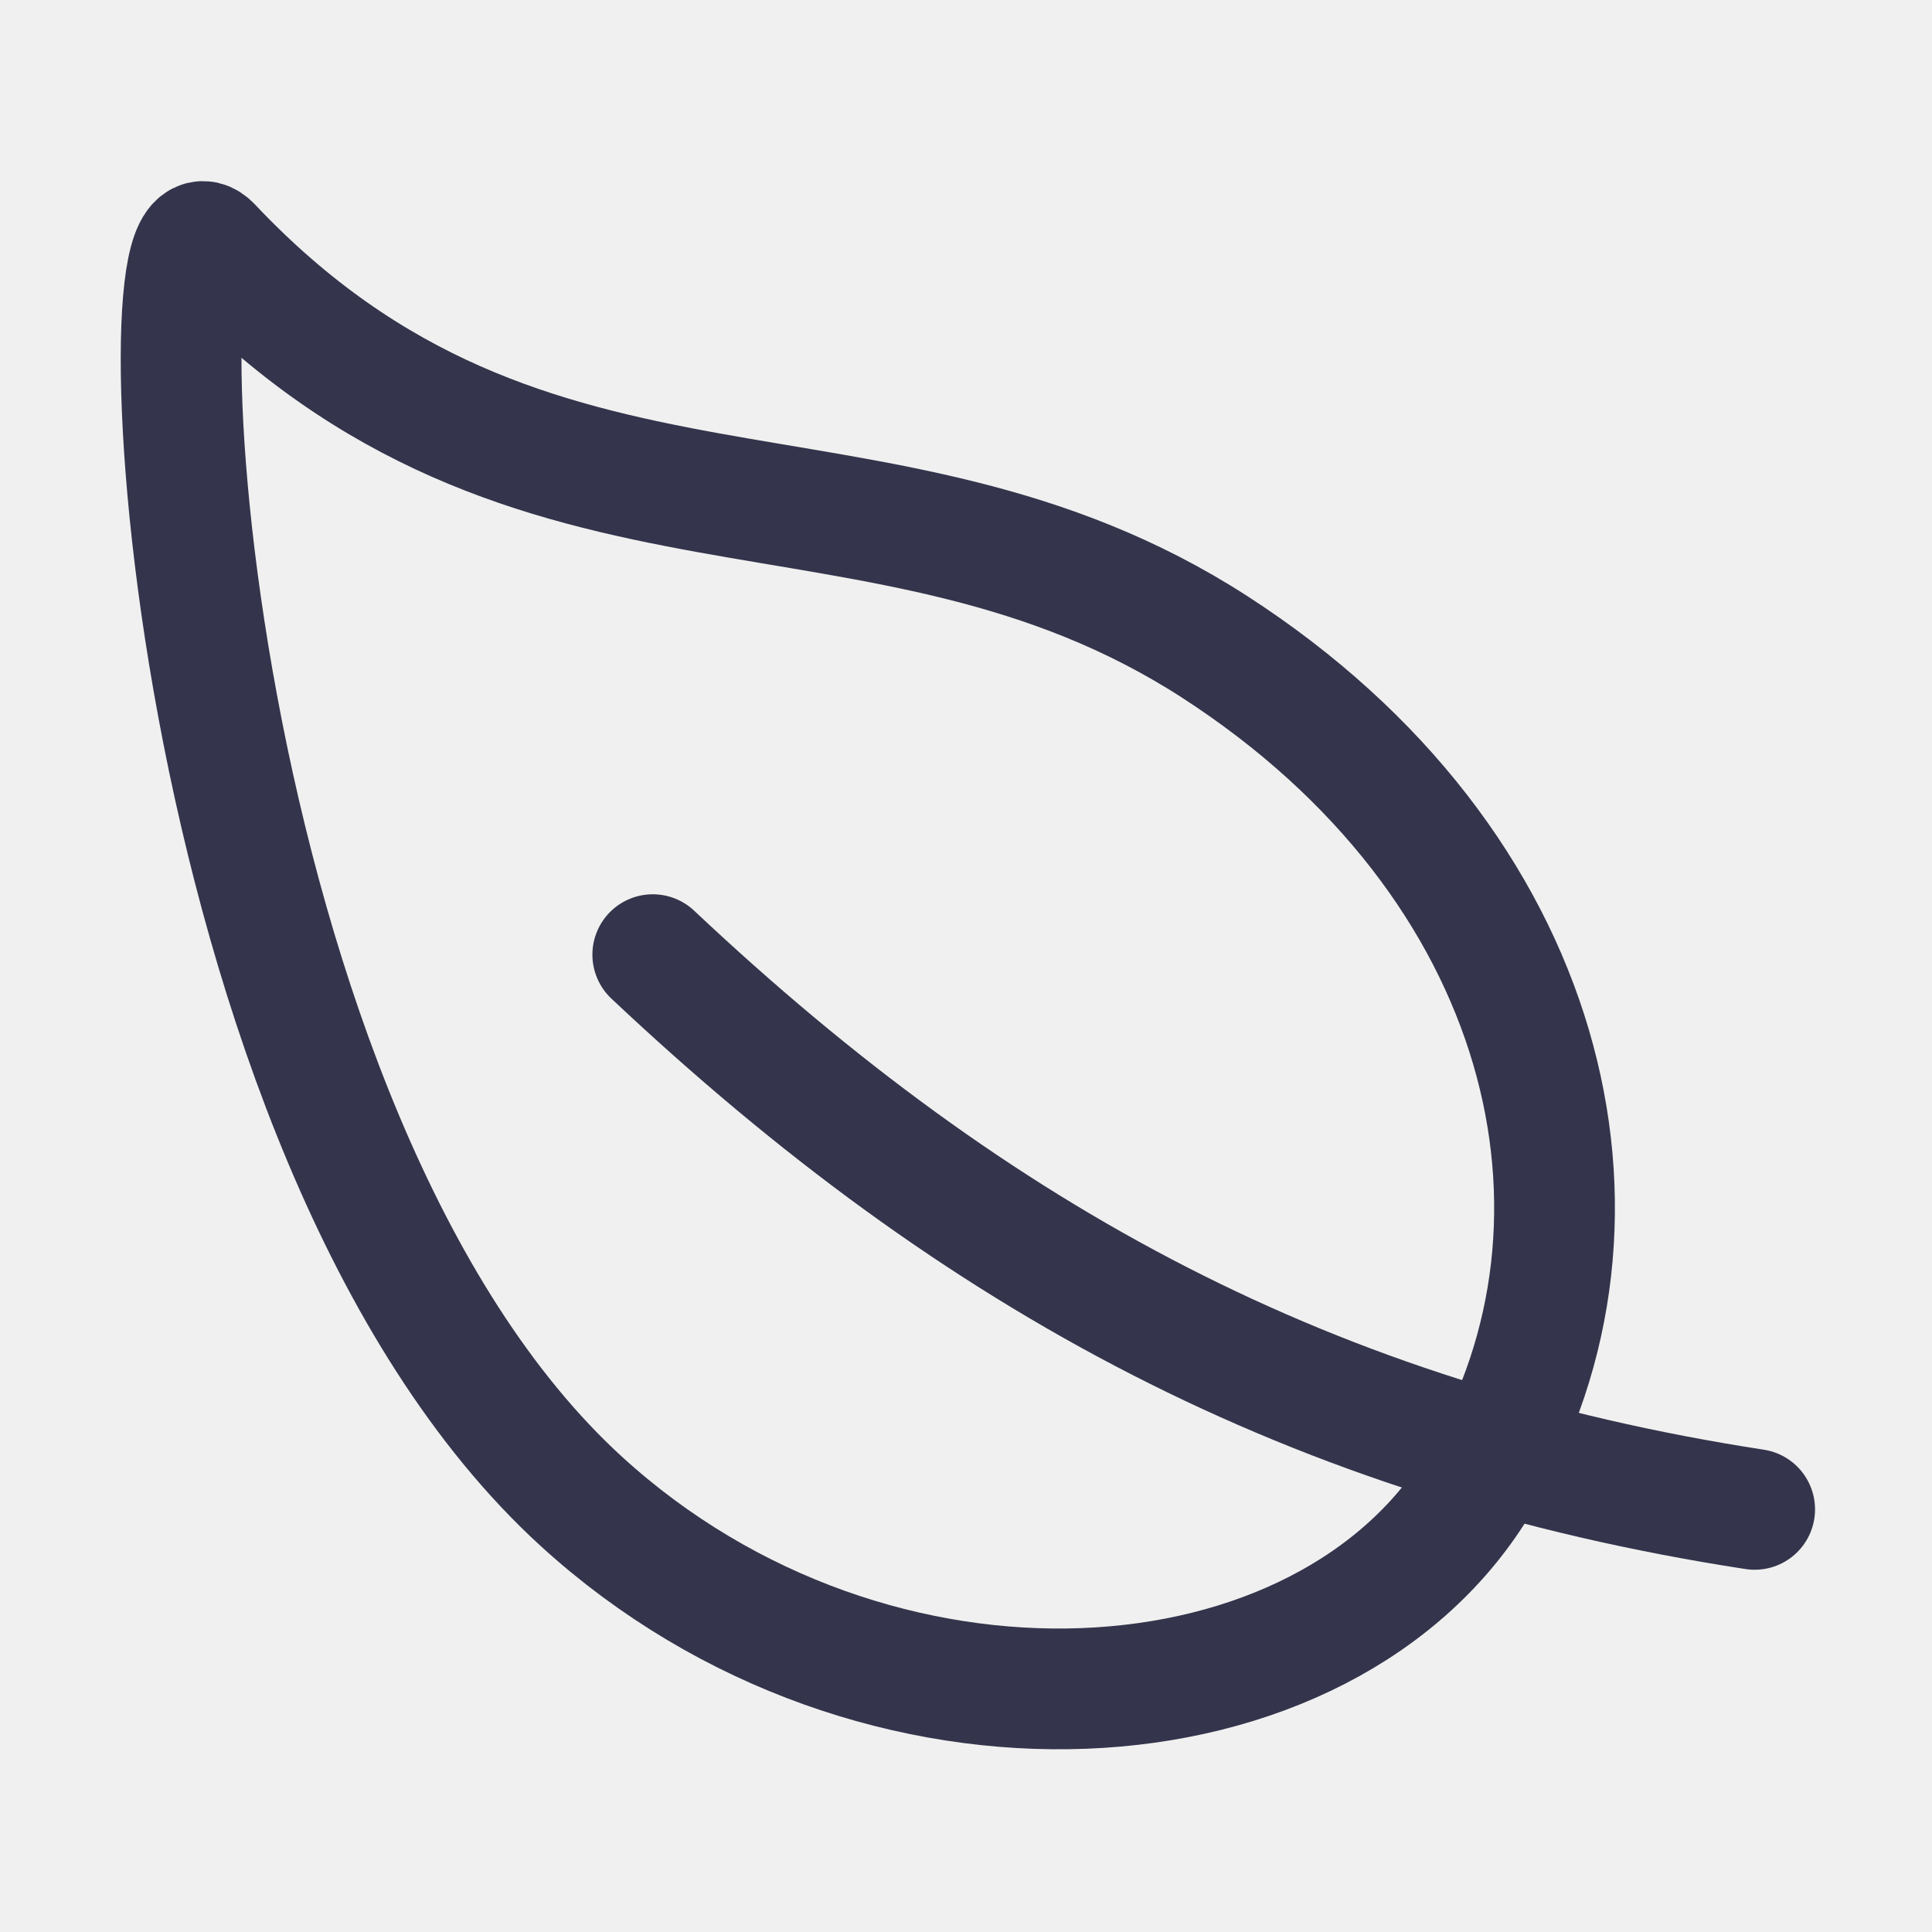
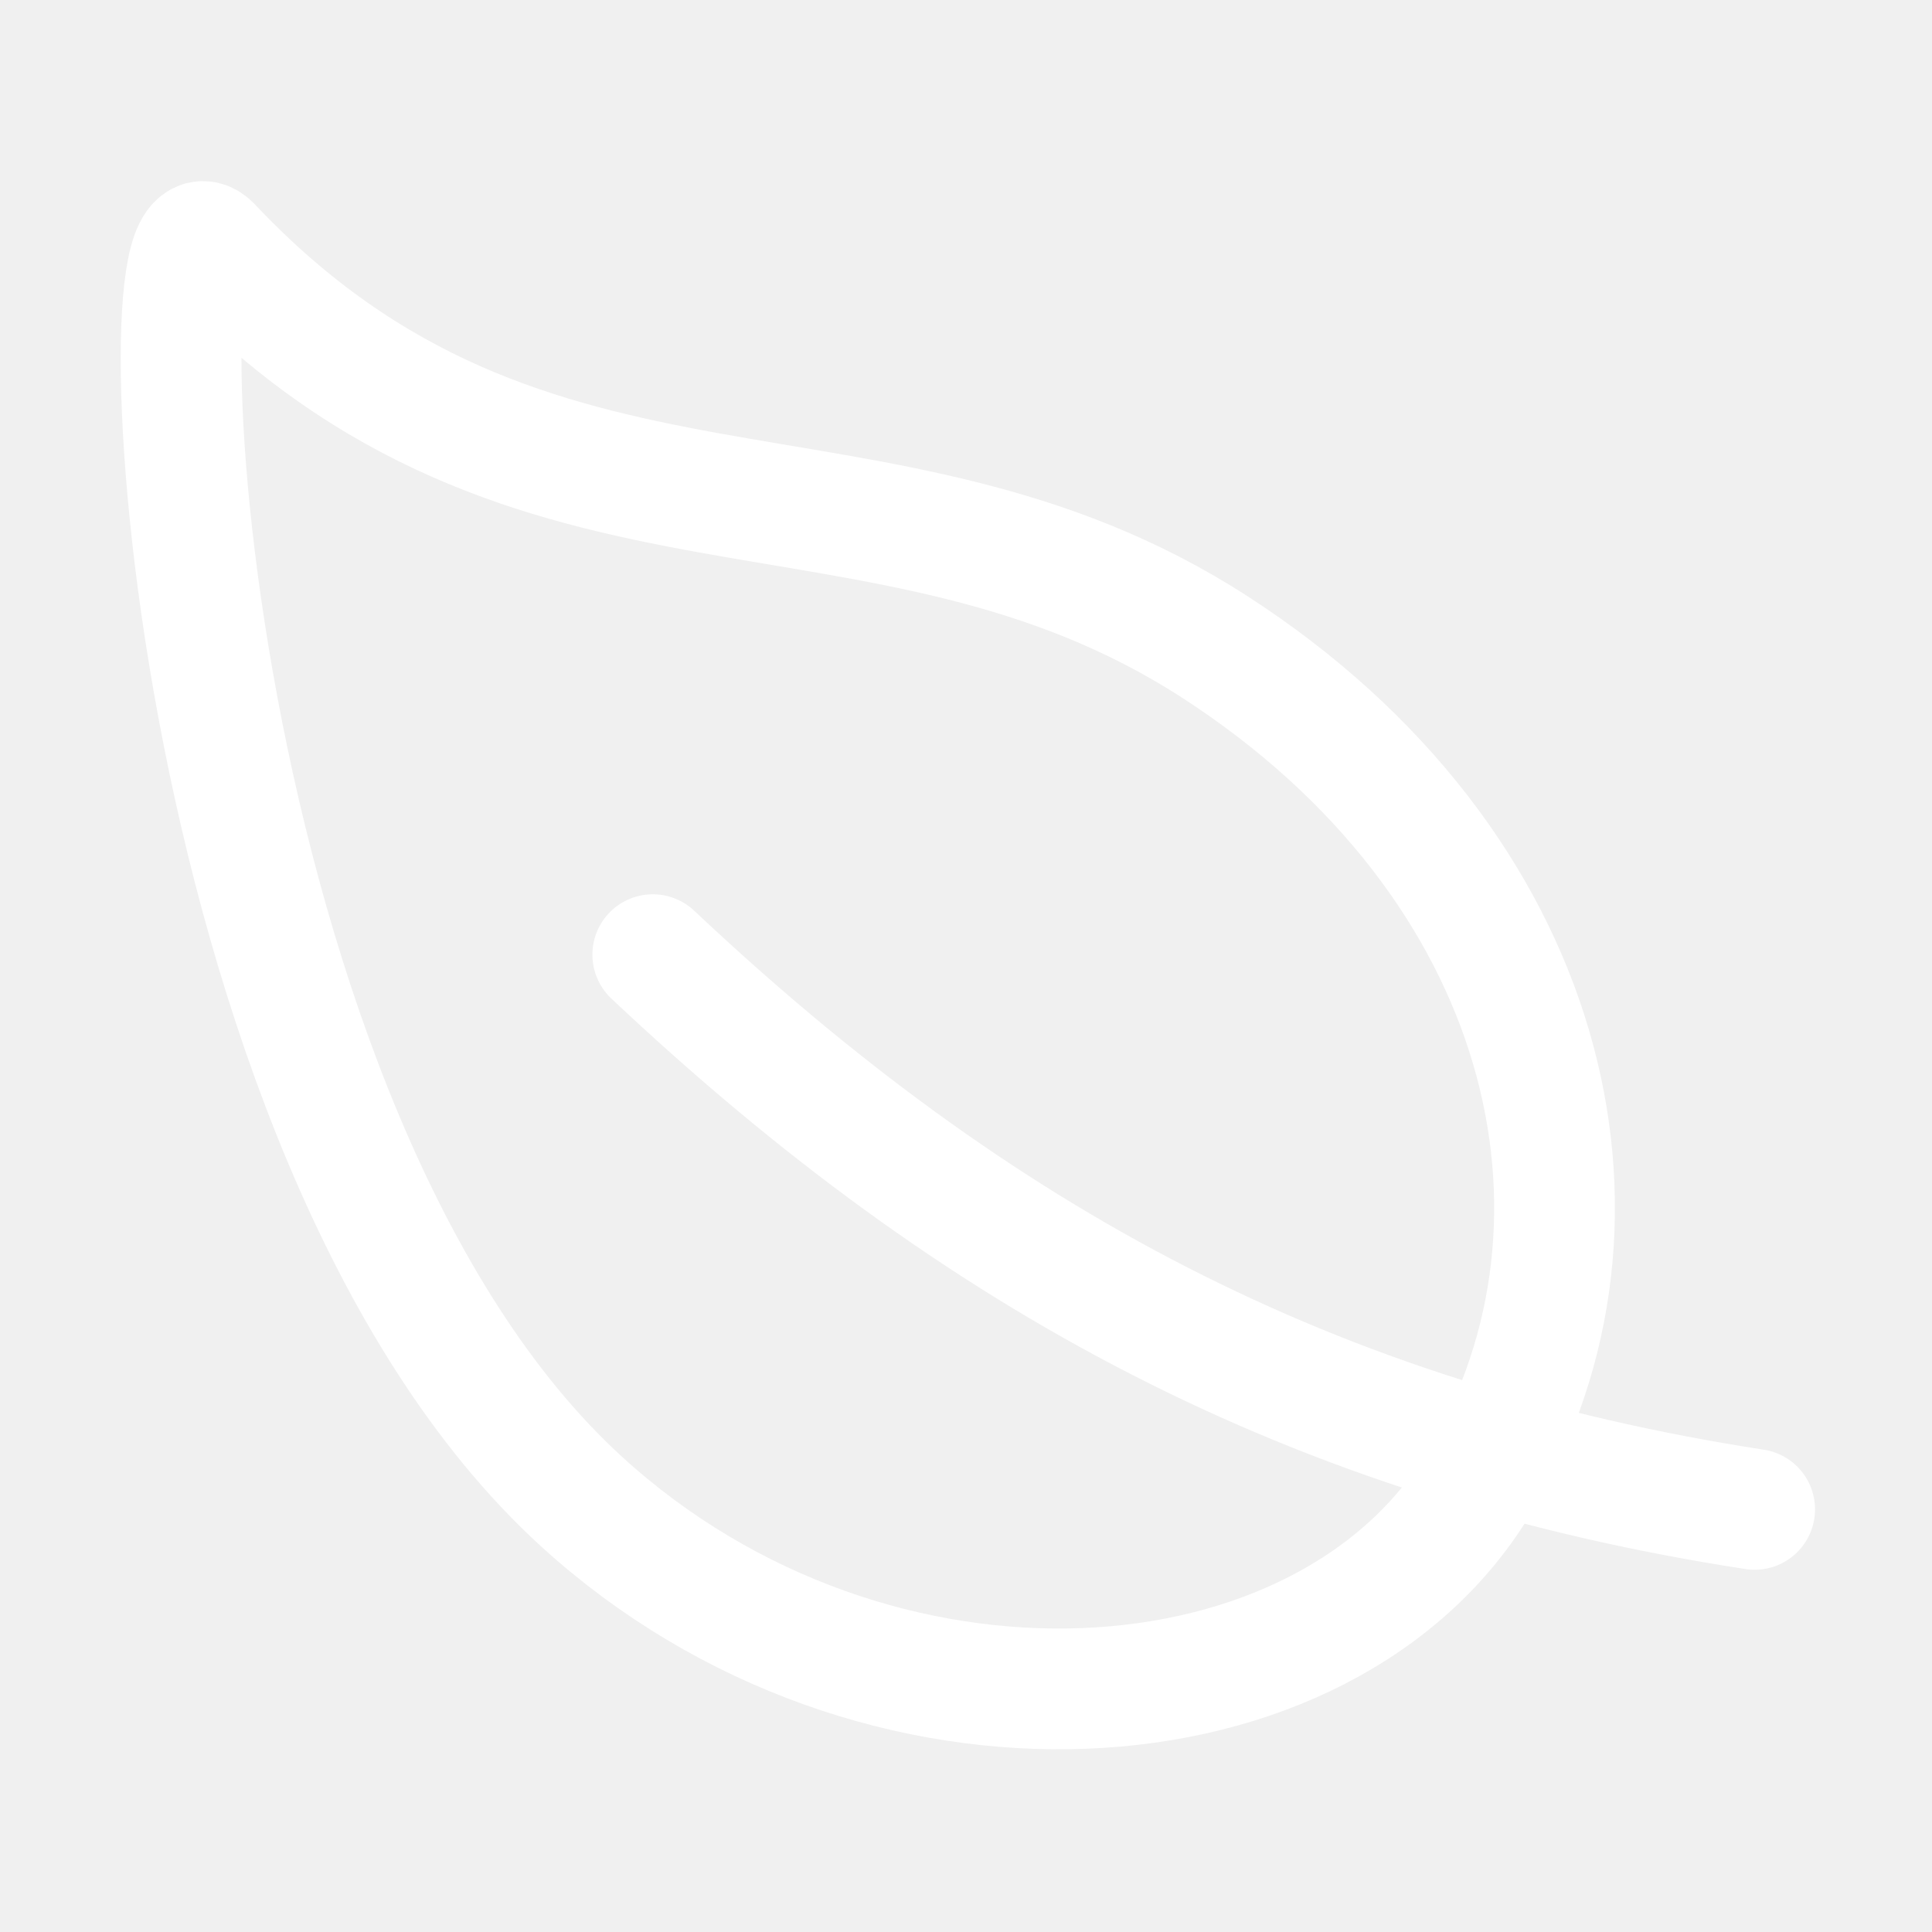
<svg xmlns="http://www.w3.org/2000/svg" width="24" height="24" viewBox="0 0 24 24" fill="none">
-   <path d="M15.088 8.035C10.921 5.344 6.609 7.276 2.624 3.057C1.696 2.073 2.235 14.096 7.223 18.652C10.869 21.98 16.499 21.609 18.398 18.375C20.296 15.14 19.255 10.726 15.088 8.035Z" stroke="#34354C" stroke-width="1.5" stroke-linecap="round" stroke-linejoin="round" />
-   <path d="M8.109 11.859C12.141 15.656 16.312 17.906 21.797 18.75" stroke="#34354C" stroke-width="1.5" stroke-linecap="round" stroke-linejoin="round" />
+   <path d="M15.088 8.035C10.921 5.344 6.609 7.276 2.624 3.057C1.696 2.073 2.235 14.096 7.223 18.652C10.869 21.98 16.499 21.609 18.398 18.375C20.296 15.14 19.255 10.726 15.088 8.035Z" stroke="#ffffff" stroke-width="1.5" stroke-linecap="round" stroke-linejoin="round" />
+   <path d="M8.109 11.859C12.141 15.656 16.312 17.906 21.797 18.75" stroke="#ffffff" stroke-width="1.5" stroke-linecap="round" stroke-linejoin="round" />
</svg>
